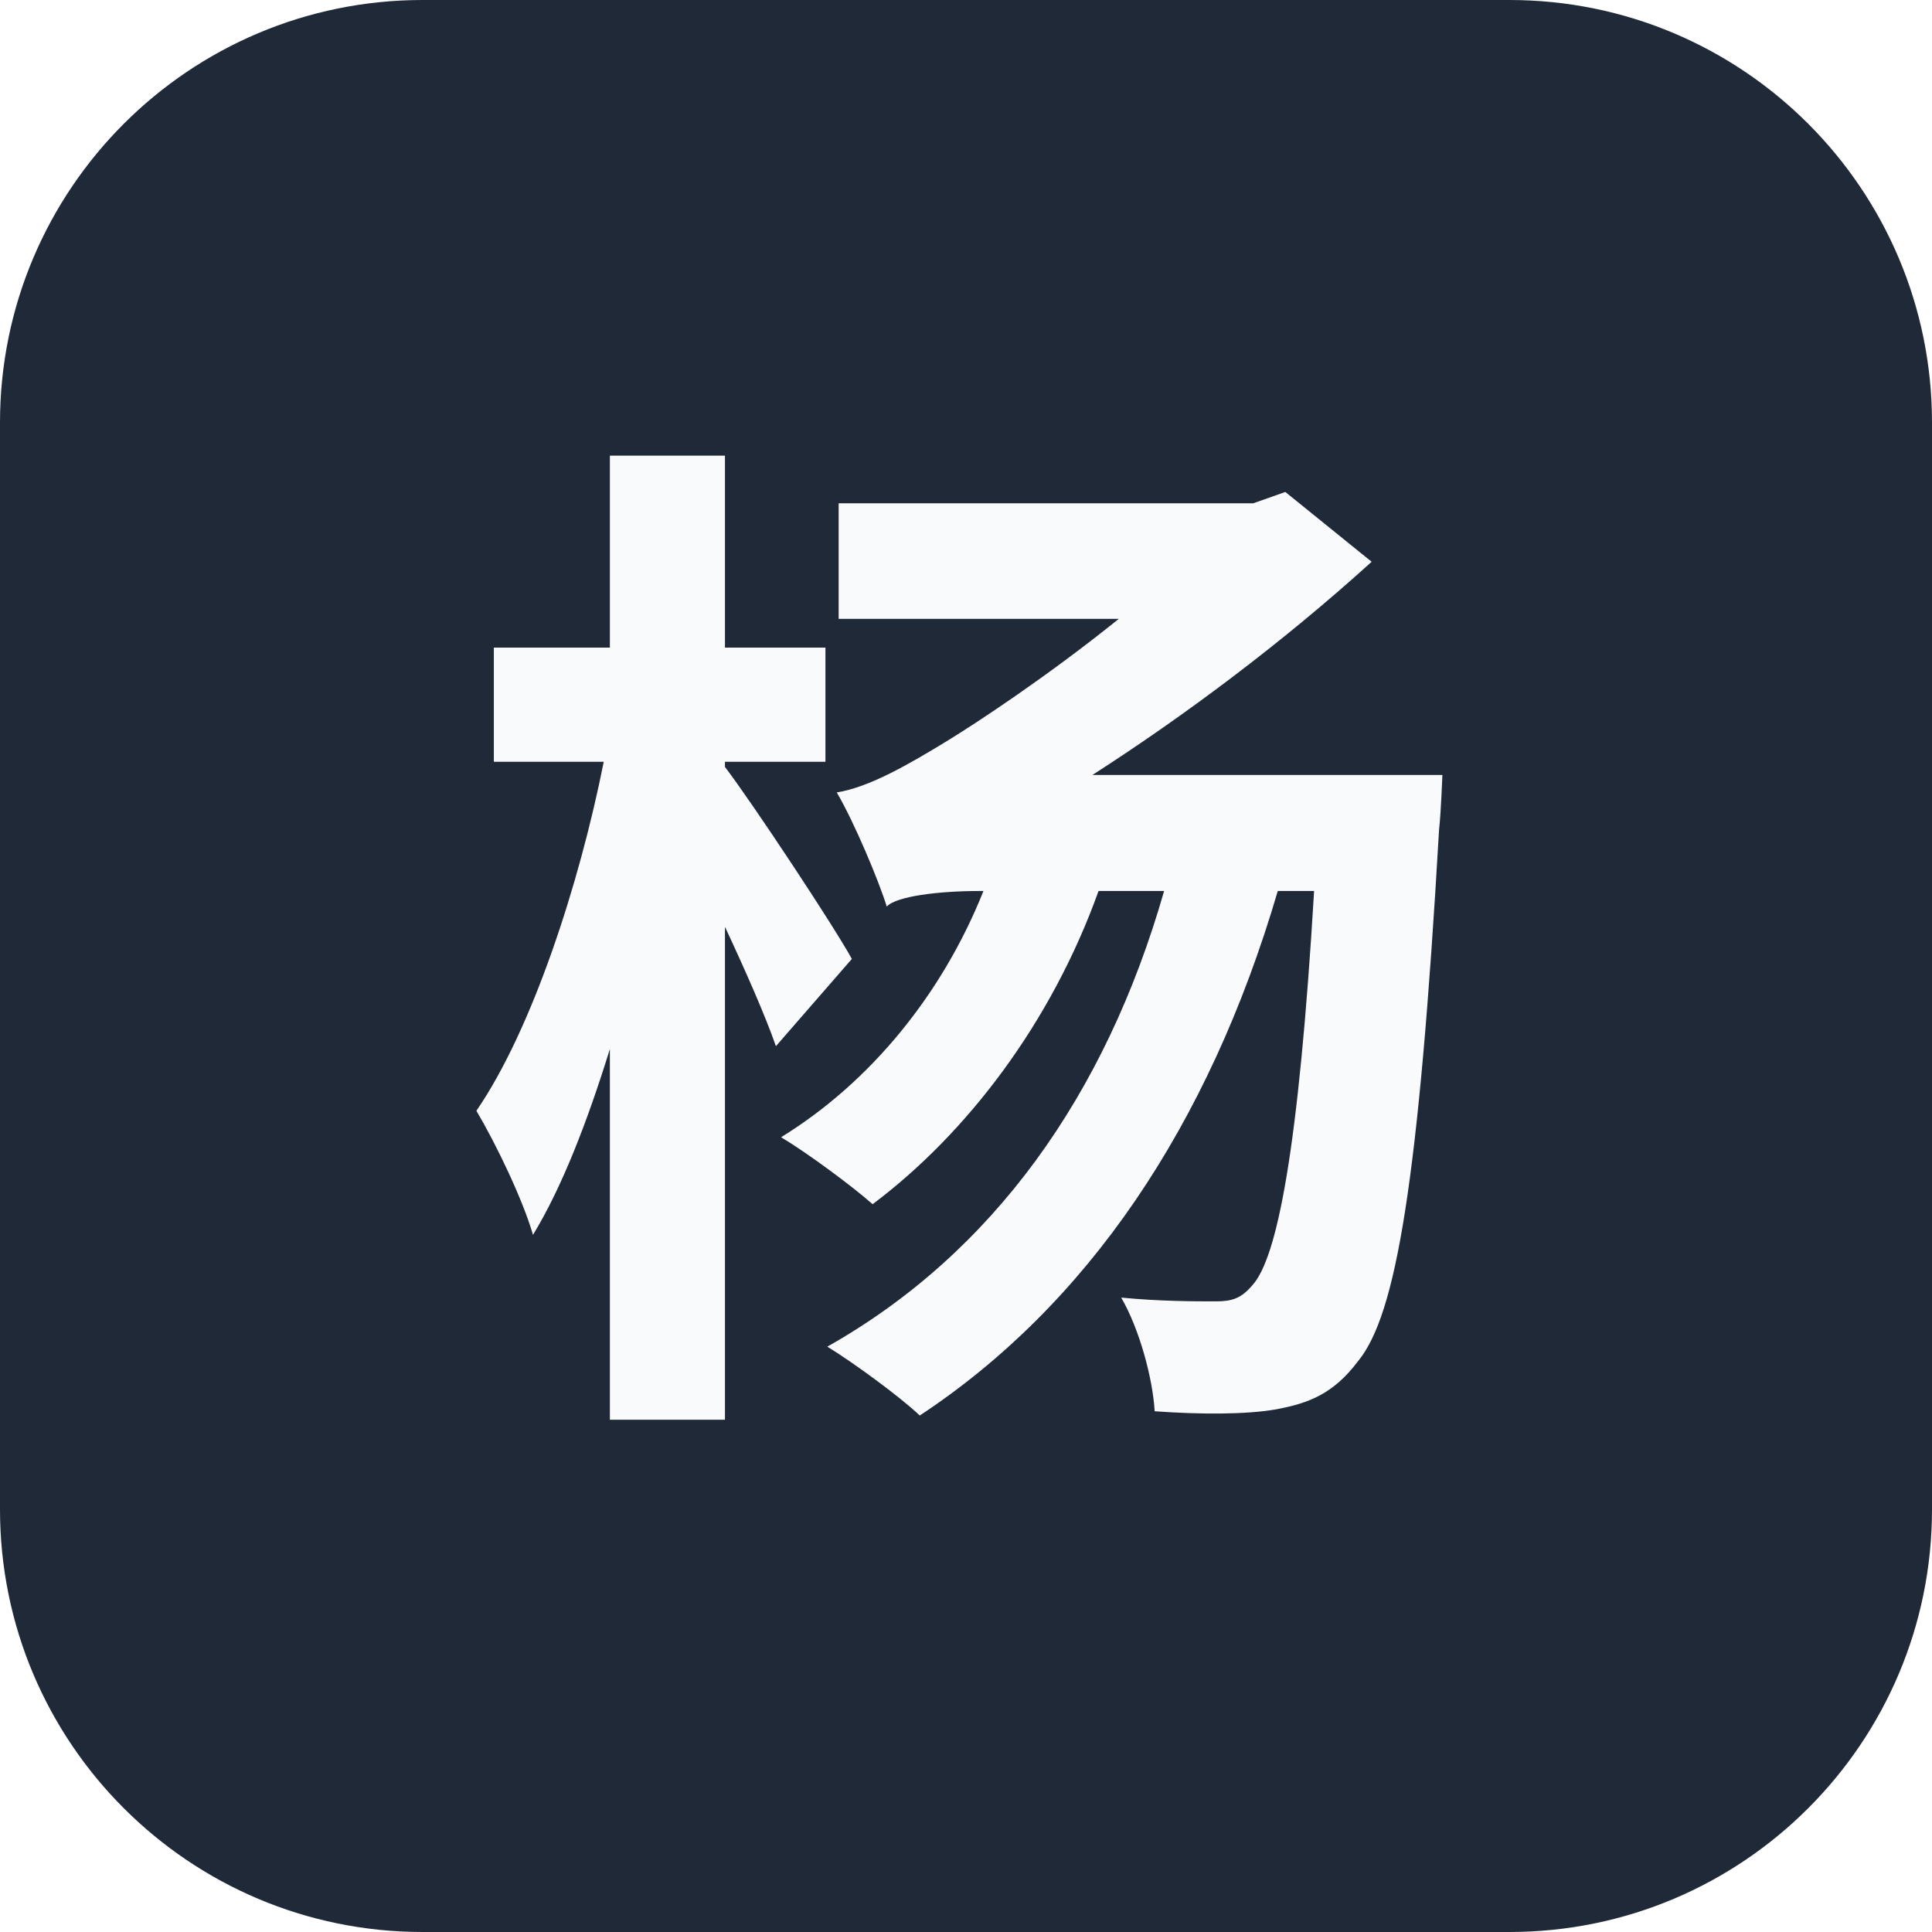
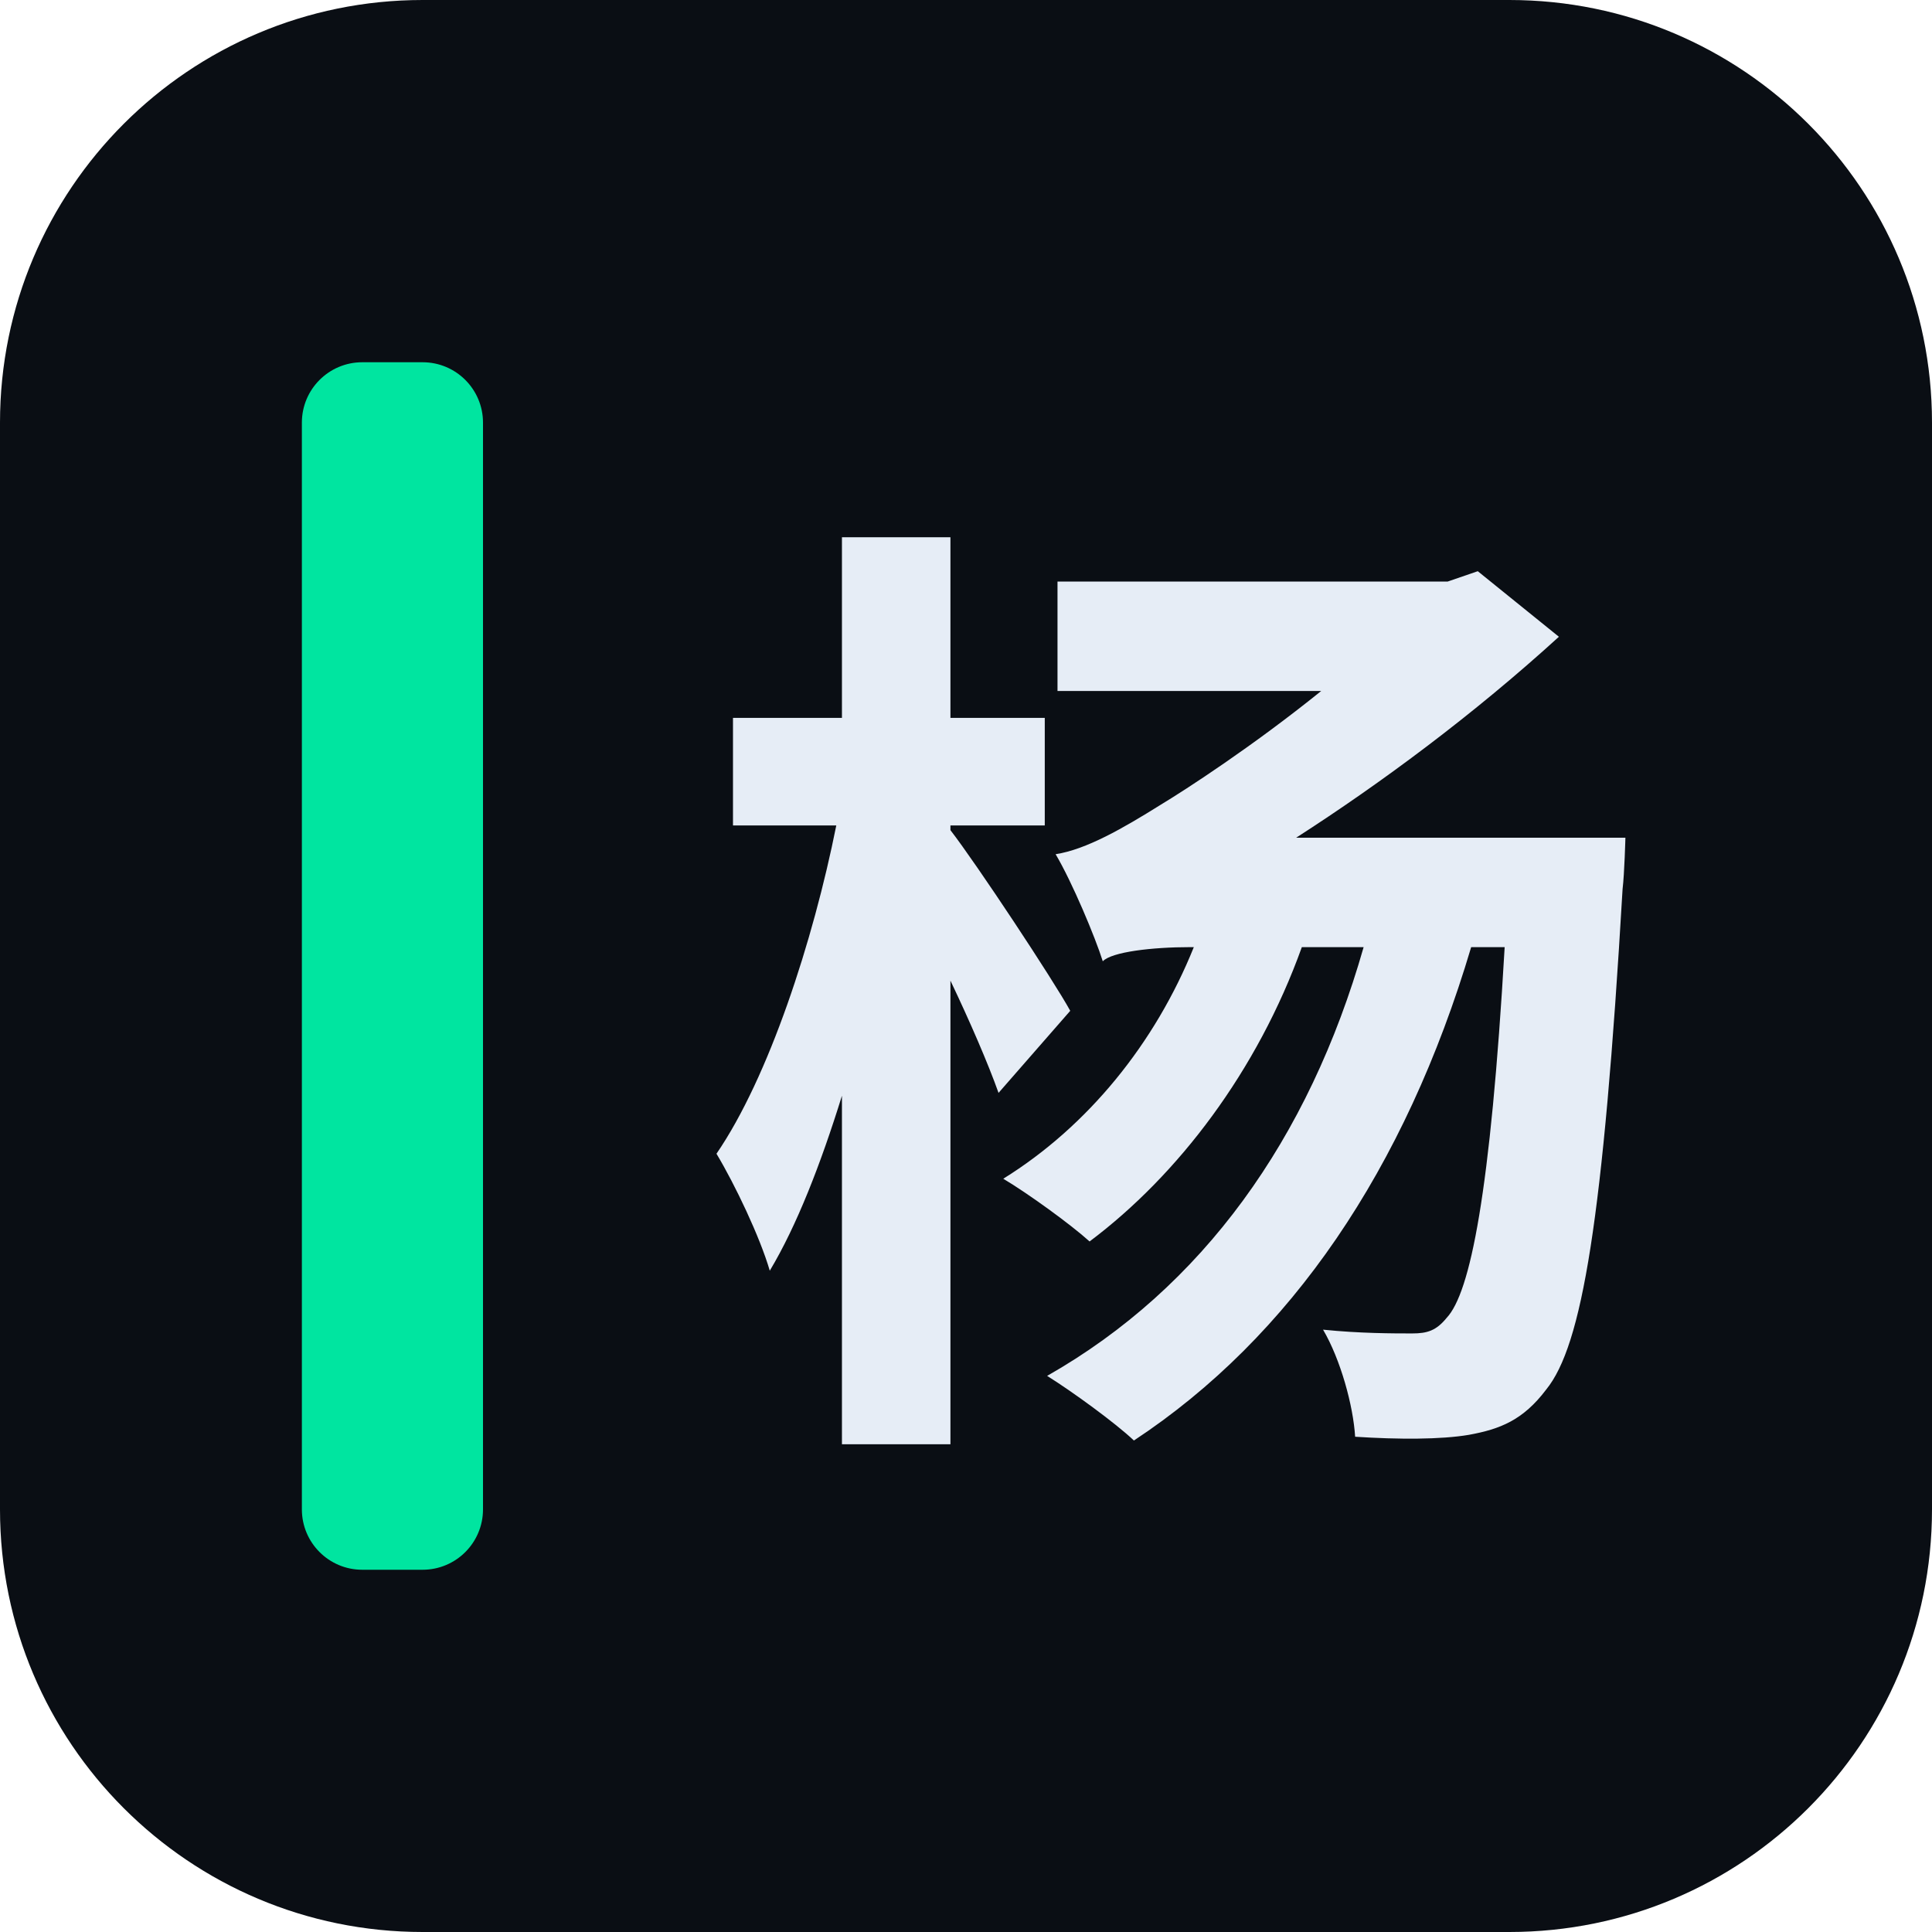
<svg xmlns="http://www.w3.org/2000/svg" viewBox="0 0 64 64">
-   <rect width="64" height="64" rx="14" fill="#1f2937" />
-   <text x="32" y="44" font-size="34" text-anchor="middle" fill="#f9fafb" font-family="'PingFang SC','Microsoft YaHei',sans-serif" font-weight="700">杨</text>
+   <rect width="64" height="64" rx="14" fill="#0a0e14" />
+   <rect x="10" y="12" width="6" height="40" rx="2" fill="#00e5a0" />
+   <text x="39" y="45" font-size="32" text-anchor="middle" fill="#e6edf6" font-family="'PingFang SC','Microsoft YaHei',sans-serif" font-weight="700">杨</text>
</svg>
